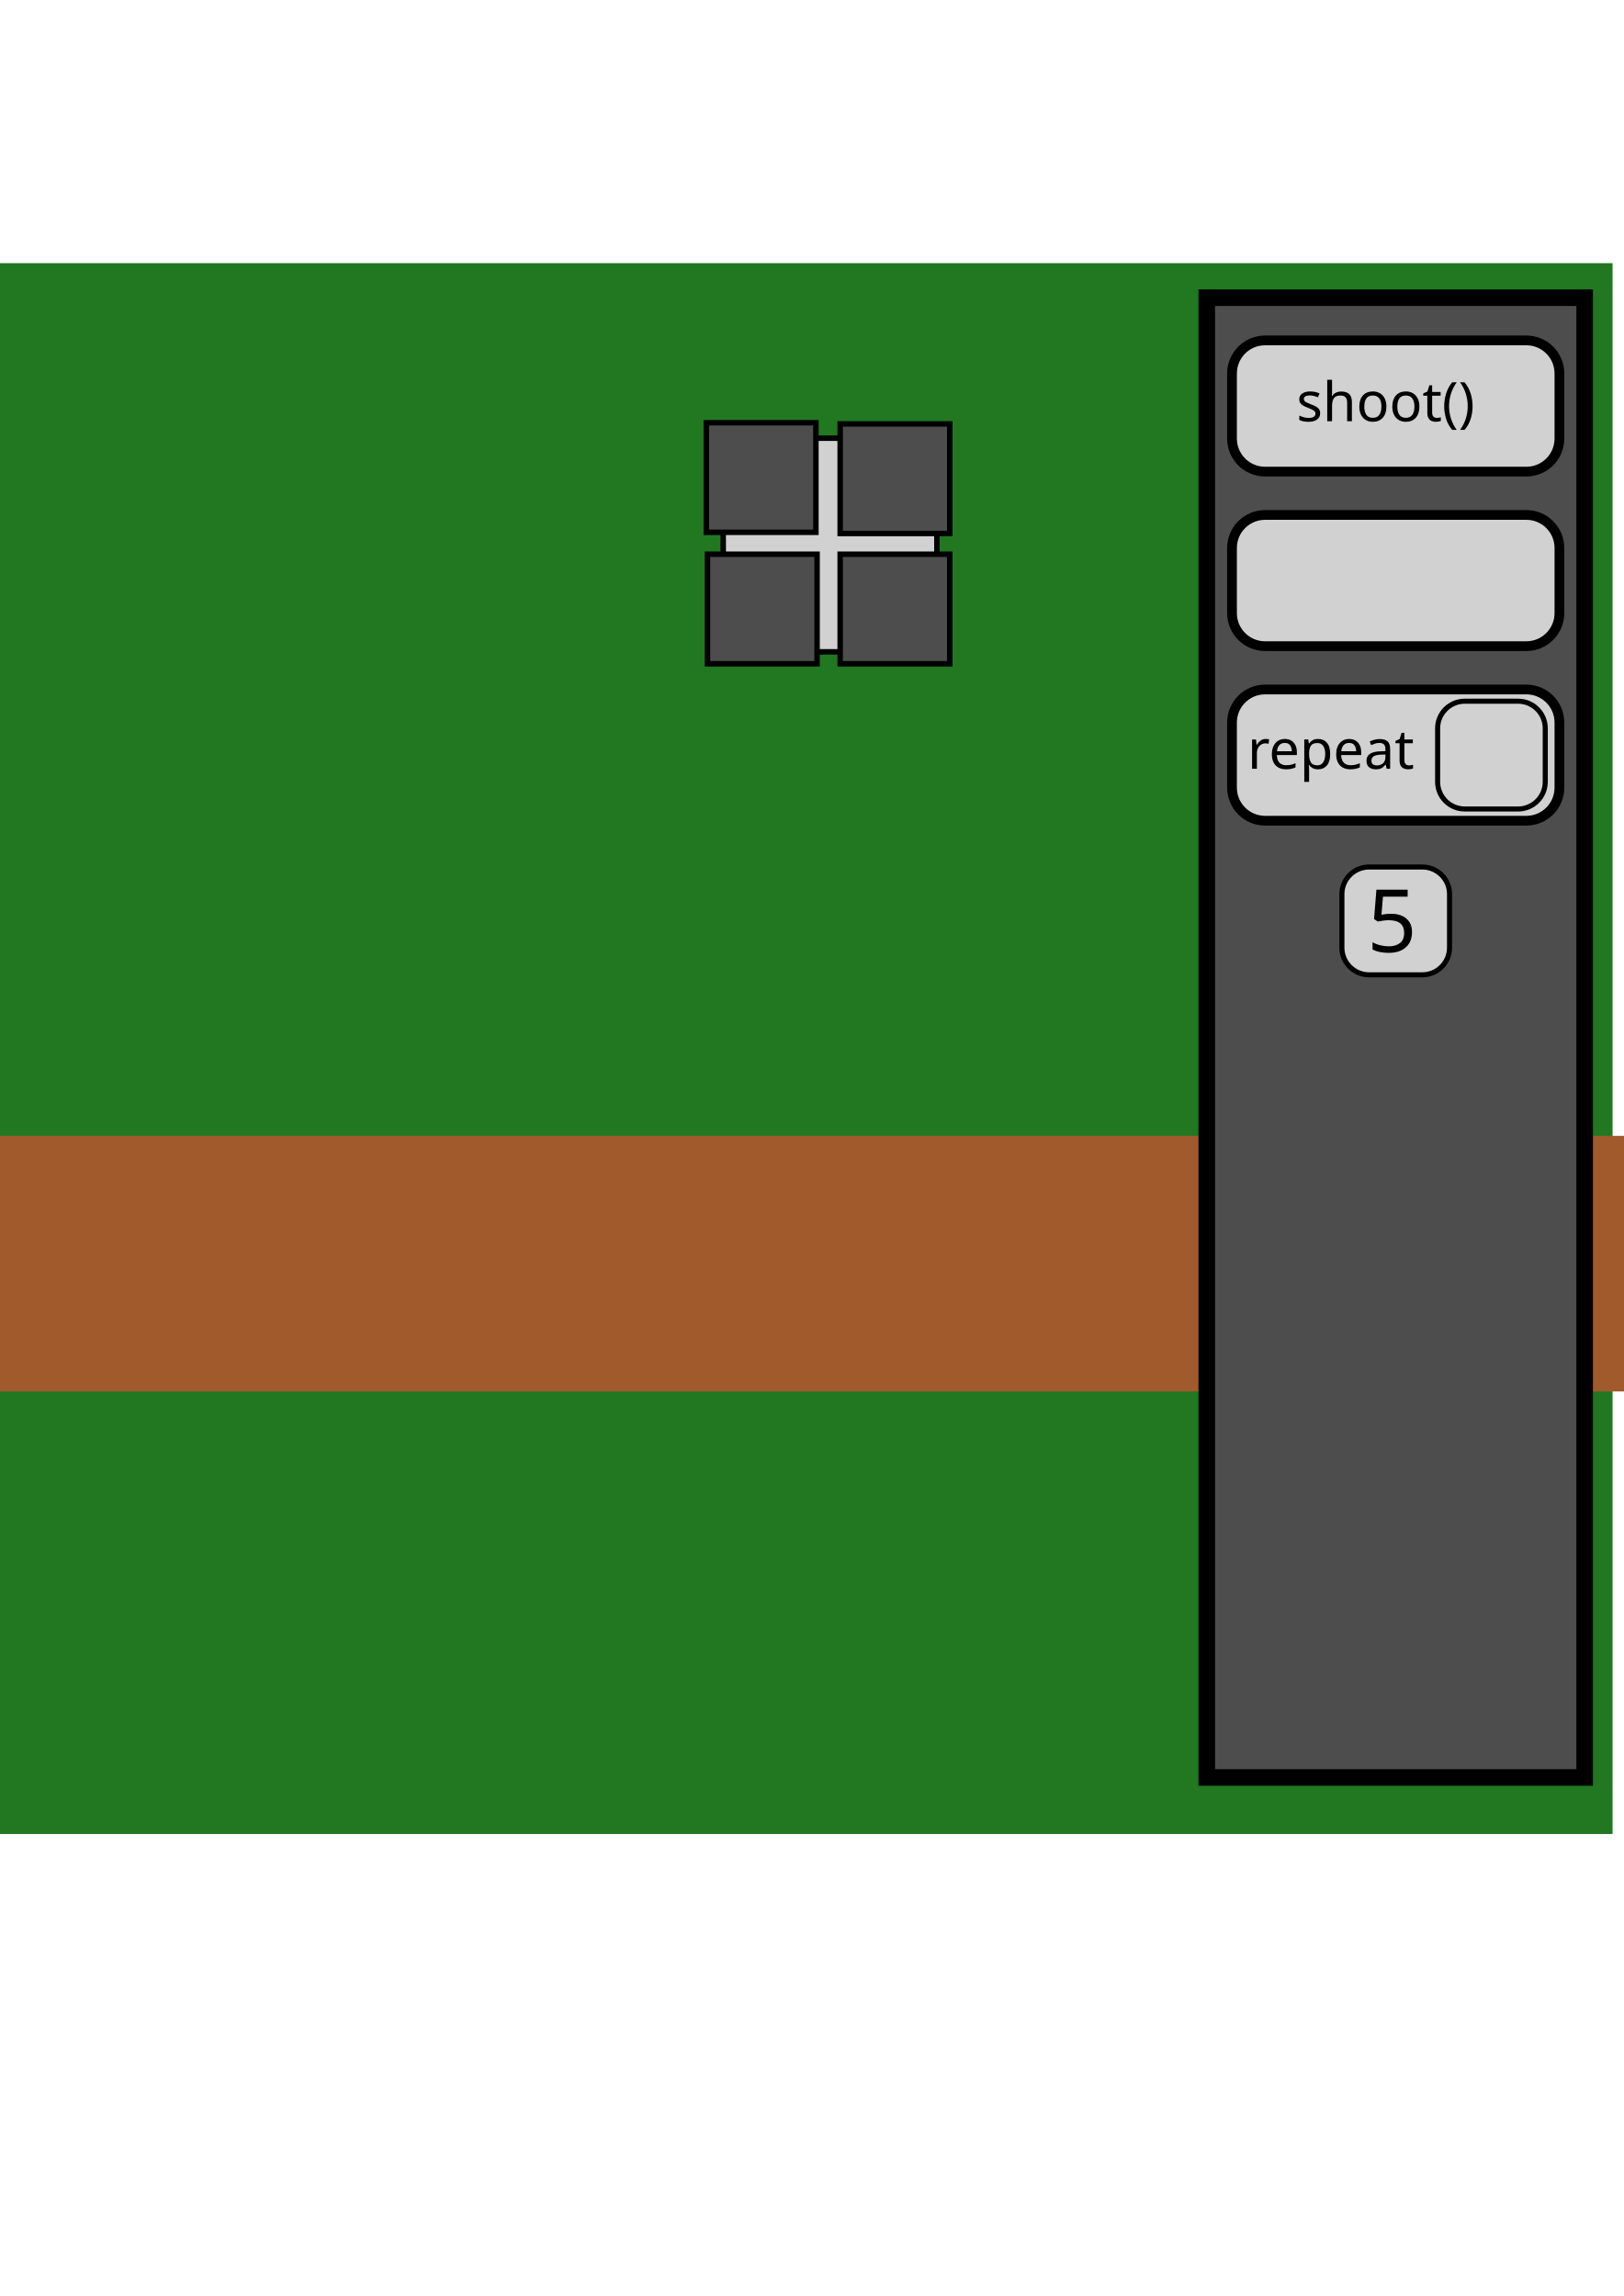
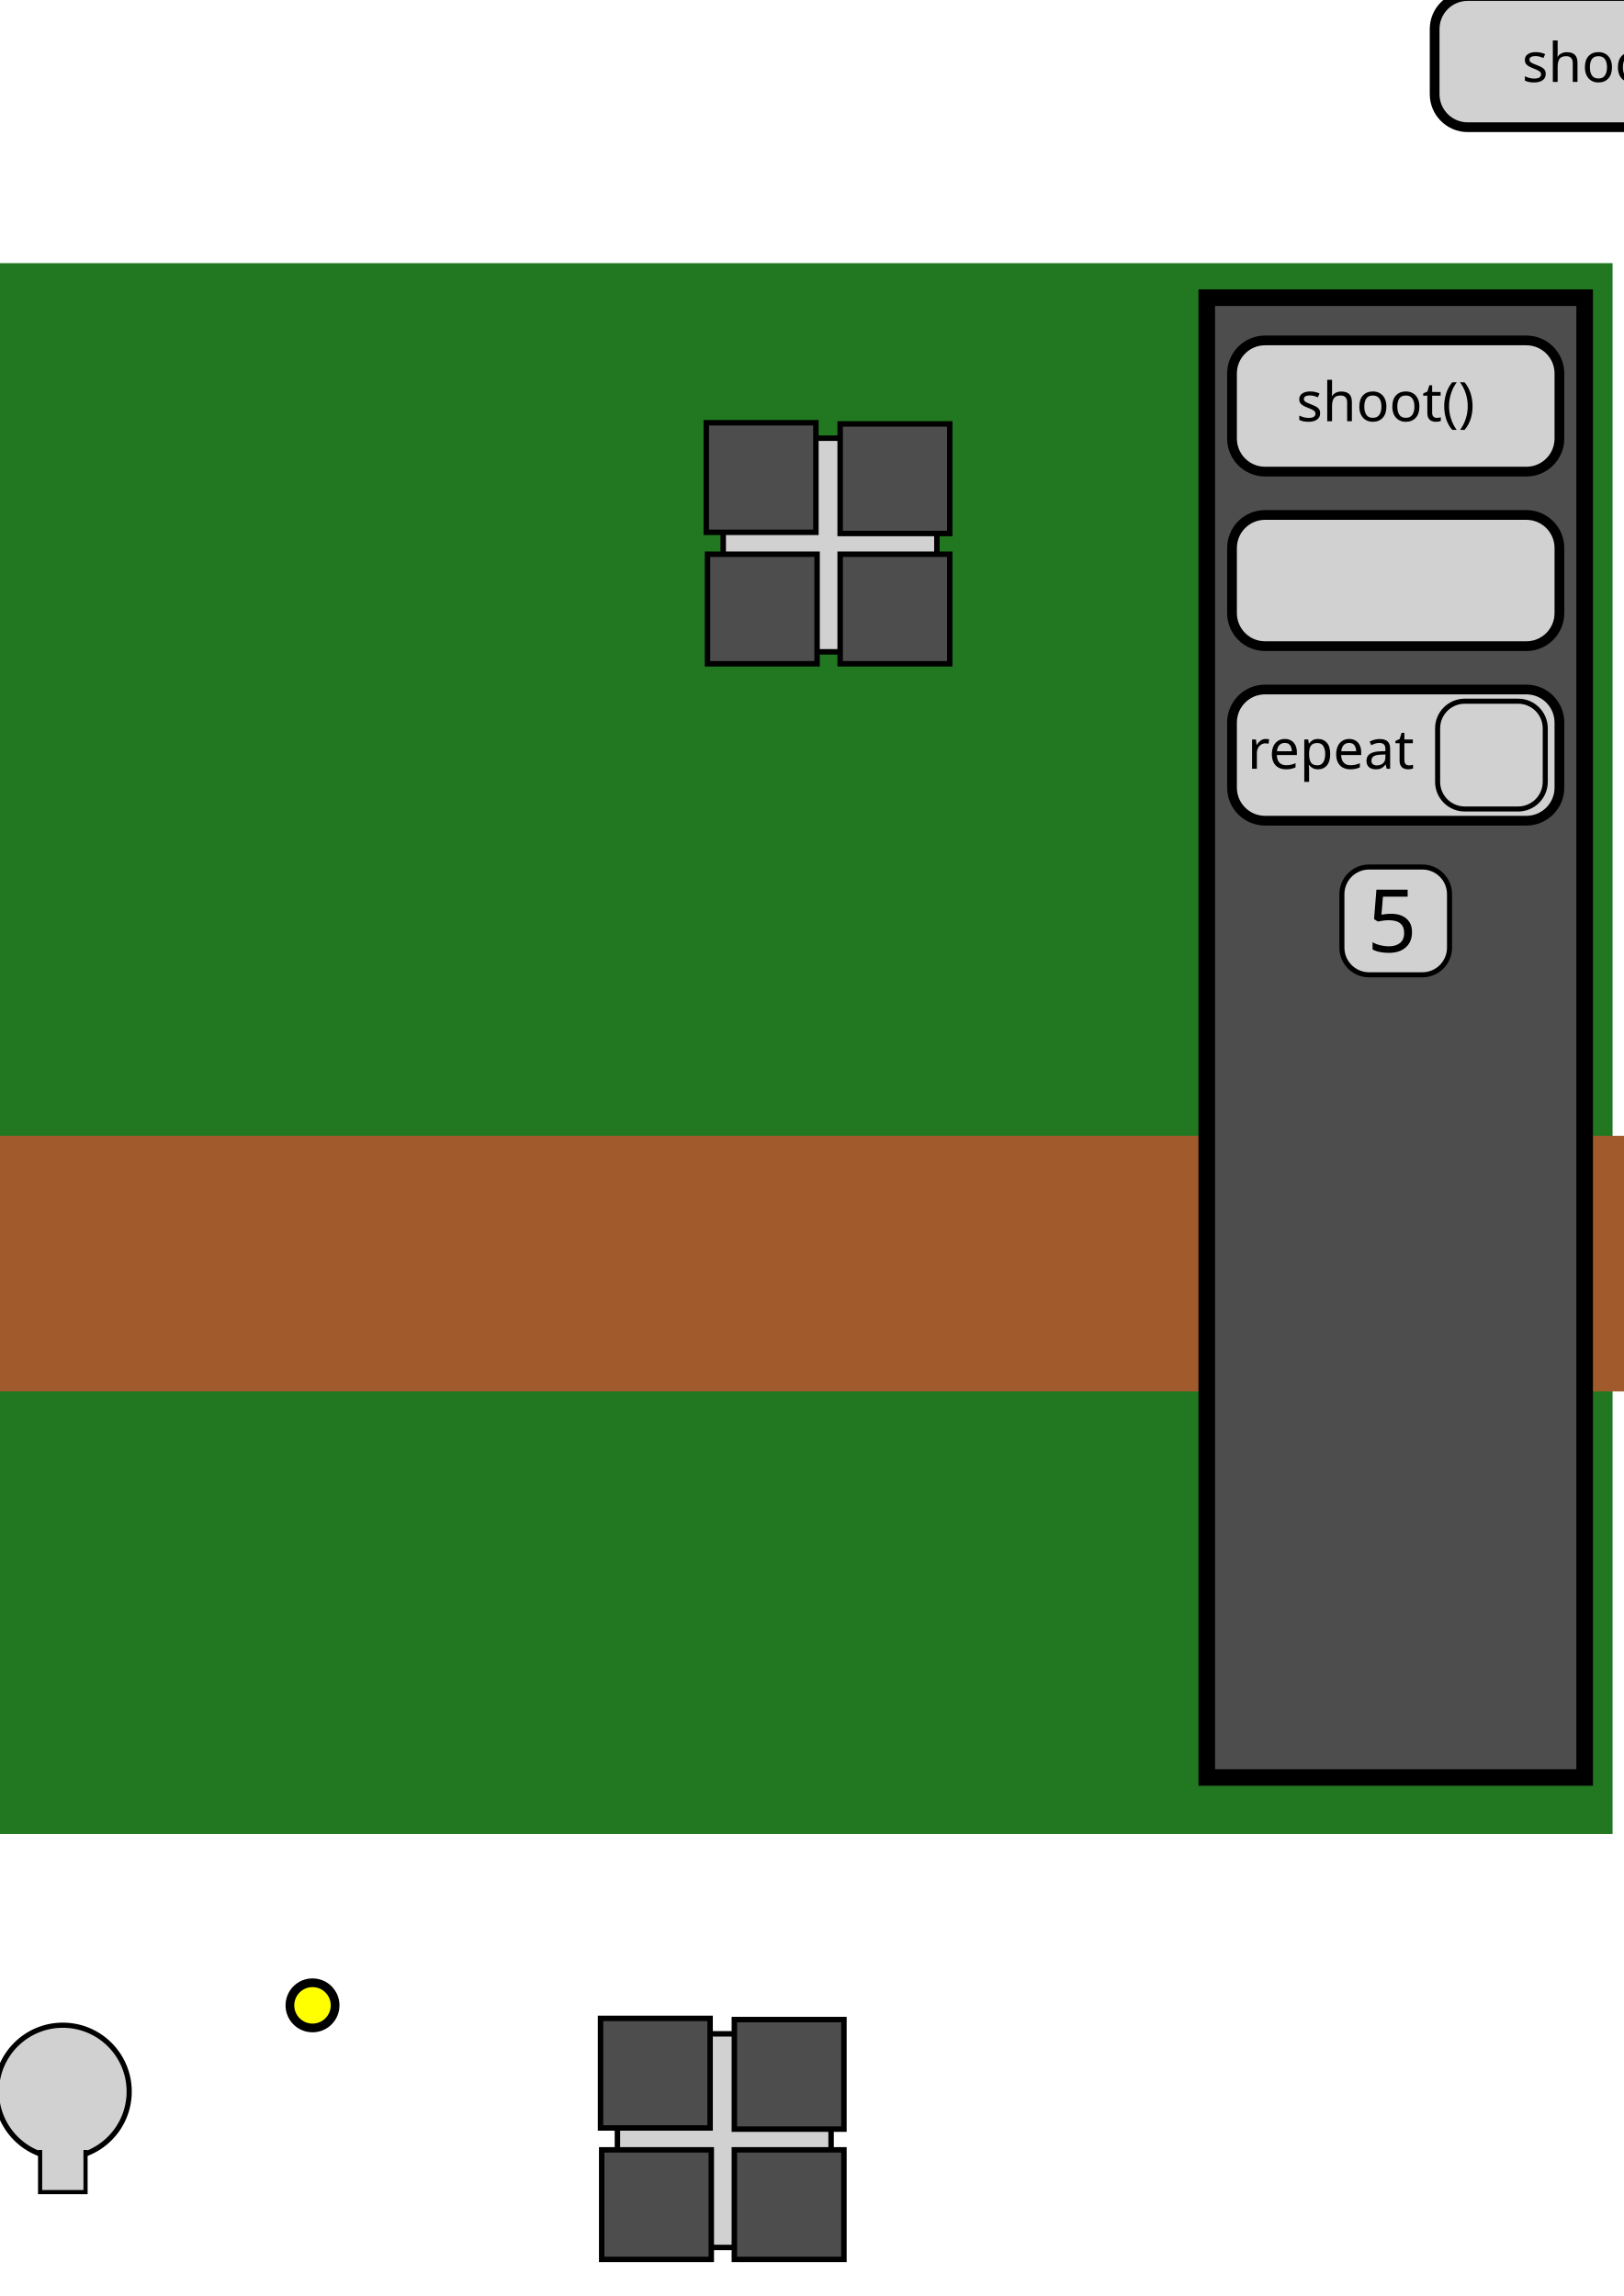
<svg xmlns="http://www.w3.org/2000/svg" width="210mm" height="297mm" viewBox="0 0 744.094 1052.362" id="svg2" version="1.1">
  <defs id="defs4">
    <marker orient="auto" refY="0.0" refX="0.0" id="TriangleOutL" style="overflow:visible">
      <path id="path4304" d="M 5.77,0.0 L -2.88,5.0 L -2.88,-5.0 L 5.77,0.0 z " style="fill-rule:evenodd;stroke:#000000;stroke-width:1pt;stroke-opacity:1;fill:#ff0000;fill-opacity:1" transform="scale(0.8)" />
    </marker>
    <marker orient="auto" refY="0.0" refX="0.0" id="Arrow1Lend" style="overflow:visible;">
      <path id="path4165" d="M 0.0,0.0 L 5.0,-5.0 L -12.5,0.0 L 5.0,5.0 L 0.0,0.0 z " style="fill-rule:evenodd;stroke:#000000;stroke-width:1pt;stroke-opacity:1;fill:#000000;fill-opacity:1" transform="scale(0.8) rotate(180) translate(12.5,0)" />
    </marker>
  </defs>
  <g id="layer1">
    <g id="g5170">
      <rect y="120.616" x="-541.005" height="720" width="1280" id="rect4136" style="opacity:1;fill:#217821;fill-opacity:1;stroke:none;stroke-width:5;stroke-miterlimit:4;stroke-dasharray:none;stroke-opacity:1" />
    </g>
    <rect style="opacity:1;fill:#a05a2c;fill-opacity:1;stroke:none;stroke-width:5;stroke-miterlimit:4;stroke-dasharray:none;stroke-opacity:1" id="rect4138" width="1434.286" height="117.143" x="-618.148" y="520.616" />
    <circle style="opacity:1;fill:#4d4d4d;fill-opacity:1;stroke:#000000;stroke-width:2.366;stroke-miterlimit:4;stroke-dasharray:none;stroke-opacity:1" id="path4143" cx="-65.15" cy="449.543" r="37.756" />
    <circle style="opacity:1;fill:#d1d1d1;fill-opacity:1;stroke:#000000;stroke-width:2.366;stroke-miterlimit:4;stroke-dasharray:none;stroke-opacity:1" id="path4148" cx="-65.15" cy="449.543" r="30.415" />
    <path style="opacity:1;fill:#d1d1d1;fill-opacity:1;stroke:#000000;stroke-width:1.908;stroke-miterlimit:4;stroke-dasharray:none;stroke-opacity:1" d="m -54.742,476.32 0,19.306 -20.818,0 0,-19.306" id="rect4145" />
    <rect style="opacity:1;fill:#4d4d4d;fill-opacity:1;stroke:#000000;stroke-width:7.591;stroke-miterlimit:4;stroke-dasharray:none;stroke-opacity:1" id="rect4195" width="173.175" height="678.252" x="-522.974" y="136.449" />
    <rect style="opacity:1;fill:#d1d1d1;fill-opacity:1;stroke:#000000;stroke-width:4.463;stroke-miterlimit:4;stroke-dasharray:none;stroke-opacity:1" id="rect4197" width="150.04" height="60.136" x="-511.406" y="158.027" ry="15.152" />
    <rect ry="15.152" y="238.027" x="-511.406" height="60.136" width="150.04" id="rect4233" style="opacity:1;fill:#d1d1d1;fill-opacity:1;stroke:#000000;stroke-width:4.463;stroke-miterlimit:4;stroke-dasharray:none;stroke-opacity:1" />
    <rect style="opacity:1;fill:#d1d1d1;fill-opacity:1;stroke:#000000;stroke-width:4.463;stroke-miterlimit:4;stroke-dasharray:none;stroke-opacity:1" id="rect4237" width="150.04" height="60.136" x="-511.406" y="318.027" ry="15.152" />
    <text xml:space="preserve" style="font-style:normal;font-weight:normal;font-size:40px;line-height:125%;font-family:sans-serif;letter-spacing:0px;word-spacing:0px;fill:#000000;fill-opacity:1;stroke:none;stroke-width:1px;stroke-linecap:butt;stroke-linejoin:miter;stroke-opacity:1" x="-278.802" y="226.057" id="text4247">
      <tspan id="tspan4249" x="-278.802" y="226.057" />
    </text>
    <rect y="136.449" x="553.026" height="678.252" width="173.175" id="rect4787" style="opacity:1;fill:#4d4d4d;fill-opacity:1;stroke:#000000;stroke-width:7.591;stroke-miterlimit:4;stroke-dasharray:none;stroke-opacity:1" />
    <rect ry="15.152" y="156.027" x="564.594" height="60.136" width="150.04" id="rect4789" style="opacity:1;fill:#d1d1d1;fill-opacity:1;stroke:#000000;stroke-width:4.463;stroke-miterlimit:4;stroke-dasharray:none;stroke-opacity:1" />
    <rect style="opacity:1;fill:#d1d1d1;fill-opacity:1;stroke:#000000;stroke-width:4.463;stroke-miterlimit:4;stroke-dasharray:none;stroke-opacity:1" id="rect4791" width="150.04" height="60.136" x="564.594" y="236.027" ry="15.152" />
    <rect ry="15.152" y="316.027" x="564.594" height="60.136" width="150.04" id="rect4793" style="opacity:1;fill:#d1d1d1;fill-opacity:1;stroke:#000000;stroke-width:4.463;stroke-miterlimit:4;stroke-dasharray:none;stroke-opacity:1" />
    <g id="g5173" transform="translate(1.428571,31.42857)">
      <path style="fill:#ff0000;fill-opacity:1;fill-rule:evenodd;stroke:#000000;stroke-width:4.529pt;stroke-opacity:1" d="m -60.106,339.282 16.045,0 -22.326,27.741 -22.957,-27.741 16.326,0" id="path5166" />
      <path style="color:#000000;font-style:normal;font-variant:normal;font-weight:normal;font-stretch:normal;font-size:medium;line-height:normal;font-family:sans-serif;text-indent:0;text-align:start;text-decoration:none;text-decoration-line:none;text-decoration-style:solid;text-decoration-color:#000000;letter-spacing:normal;word-spacing:normal;text-transform:none;direction:ltr;block-progression:tb;writing-mode:lr-tb;baseline-shift:baseline;text-anchor:start;white-space:normal;clip-rule:nonzero;display:inline;overflow:visible;visibility:visible;opacity:1;isolation:auto;mix-blend-mode:normal;color-interpolation:sRGB;color-interpolation-filters:linearRGB;solid-color:#000000;solid-opacity:1;fill:#ff0000;fill-opacity:1;fill-rule:evenodd;stroke:#000000;stroke-width:6.622;stroke-linecap:butt;stroke-linejoin:miter;stroke-miterlimit:4;stroke-dasharray:none;stroke-dashoffset:0;stroke-opacity:1;color-rendering:auto;image-rendering:auto;shape-rendering:auto;text-rendering:auto;enable-background:accumulate" d="m -60.3,342.106 0,-40.838 -12.912,0 0,40.838" id="path4156" />
    </g>
    <text xml:space="preserve" style="font-style:normal;font-weight:normal;font-size:25px;line-height:125%;font-family:sans-serif;letter-spacing:0px;word-spacing:0px;fill:#000000;fill-opacity:1;stroke:none;stroke-width:1px;stroke-linecap:butt;stroke-linejoin:miter;stroke-opacity:1" x="594.137" y="193.078" id="text5177">
      <tspan id="tspan5179" x="594.137" y="193.078">shoot()</tspan>
    </text>
    <rect style="opacity:1;fill:#d1d1d1;fill-opacity:1;stroke:#000000;stroke-width:2.5;stroke-linejoin:miter;stroke-miterlimit:4;stroke-dasharray:none;stroke-opacity:1" id="rect5786" width="97.917" height="97.917" x="331.431" y="200.844" />
    <rect style="opacity:1;fill:#4d4d4d;fill-opacity:1;stroke:#000000;stroke-width:2.5;stroke-linejoin:miter;stroke-miterlimit:4;stroke-dasharray:none;stroke-opacity:1" id="rect5800" width="50.219" height="50.219" x="323.686" y="193.767" />
    <rect y="194.305" x="385.019" height="50.219" width="50.219" id="rect5802" style="opacity:1;fill:#4d4d4d;fill-opacity:1;stroke:#000000;stroke-width:2.5;stroke-linejoin:miter;stroke-miterlimit:4;stroke-dasharray:none;stroke-opacity:1" />
    <rect style="opacity:1;fill:#4d4d4d;fill-opacity:1;stroke:#000000;stroke-width:2.5;stroke-linejoin:miter;stroke-miterlimit:4;stroke-dasharray:none;stroke-opacity:1" id="rect5804" width="50.219" height="50.219" x="324.224" y="254.024" />
    <rect y="254.024" x="385.019" height="50.219" width="50.219" id="rect5806" style="opacity:1;fill:#4d4d4d;fill-opacity:1;stroke:#000000;stroke-width:2.5;stroke-linejoin:miter;stroke-miterlimit:4;stroke-dasharray:none;stroke-opacity:1" />
    <rect style="opacity:1;fill:#d1d1d1;fill-opacity:1;stroke:#000000;stroke-width:2.319;stroke-miterlimit:4;stroke-dasharray:none;stroke-opacity:1" id="rect5810" width="49.326" height="49.403" x="658.818" y="321.394" ry="12.448" />
    <text xml:space="preserve" style="font-style:normal;font-weight:normal;font-size:25px;line-height:125%;font-family:sans-serif;letter-spacing:0px;word-spacing:0px;fill:#000000;fill-opacity:1;stroke:none;stroke-width:1px;stroke-linecap:butt;stroke-linejoin:miter;stroke-opacity:1" x="571.666" y="352.358" id="text5177-2">
      <tspan id="tspan5179-8" x="571.666" y="352.358">repeat</tspan>
    </text>
    <rect ry="12.448" y="397.394" x="614.951" height="49.403" width="49.326" id="rect5832" style="opacity:1;fill:#d1d1d1;fill-opacity:1;stroke:#000000;stroke-width:2.319;stroke-miterlimit:4;stroke-dasharray:none;stroke-opacity:1" />
    <text xml:space="preserve" style="font-style:normal;font-weight:normal;font-size:40px;line-height:125%;font-family:sans-serif;letter-spacing:0px;word-spacing:0px;fill:#000000;fill-opacity:1;stroke:none;stroke-width:1px;stroke-linecap:butt;stroke-linejoin:miter;stroke-opacity:1" x="626.489" y="436.334" id="text5834">
      <tspan id="tspan5836" x="626.489" y="436.334">5</tspan>
    </text>
-     <path style="opacity:1;fill:#30ffff;fill-opacity:1;stroke:#000000;stroke-width:3.557;stroke-linejoin:miter;stroke-miterlimit:4;stroke-dasharray:none;stroke-opacity:1" id="path5842" d="m -140,629.62 -34.691,-60.086 -34.691,-60.086 69.381,0 69.381,0 -34.691,60.086 z" transform="matrix(-0.003729,-0.7027479,0.7027479,-0.003729,-669.701,480.627)" />
+     <path style="opacity:1;fill:#ff0000;fill-opacity:1;stroke:#000000;stroke-width:9.961;stroke-linejoin:miter;stroke-miterlimit:4;stroke-dasharray:none;stroke-opacity:1" id="path5842" d="m -140,629.62 -34.691,-60.086 -34.691,-60.086 69.381,0 69.381,0 -34.691,60.086 z" transform="matrix(-0.003729,-0.7027479,0.7027479,-0.003729,-669.701,480.627)" />
+     <circle r="37.756" cy="958.66" cx="-71.211" id="circle4178" style="opacity:1;fill:#4d4d4d;fill-opacity:1;stroke:#000000;stroke-width:2.366;stroke-miterlimit:4;stroke-dasharray:none;stroke-opacity:1" />
+     <circle r="30.415" cy="958.66" cx="28.789" id="circle4180" style="opacity:1;fill:#d1d1d1;fill-opacity:1;stroke:#000000;stroke-width:2.366;stroke-miterlimit:4;stroke-dasharray:none;stroke-opacity:1" />
+     <path id="path4182" d="m 39.198,985.437 0,19.306 -20.818,0 0,-19.306" style="opacity:1;fill:#d1d1d1;fill-opacity:1;stroke:#000000;stroke-width:1.908;stroke-miterlimit:4;stroke-dasharray:none;stroke-opacity:1" />
+     <rect y="932.195" x="282.944" height="97.917" width="97.917" id="rect4184" style="opacity:1;fill:#d1d1d1;fill-opacity:1;stroke:#000000;stroke-width:2.5;stroke-linejoin:miter;stroke-miterlimit:4;stroke-dasharray:none;stroke-opacity:1" />
+     <rect y="925.118" x="275.199" height="50.219" width="50.219" id="rect4186" style="opacity:1;fill:#4d4d4d;fill-opacity:1;stroke:#000000;stroke-width:2.5;stroke-linejoin:miter;stroke-miterlimit:4;stroke-dasharray:none;stroke-opacity:1" />
+     <rect style="opacity:1;fill:#4d4d4d;fill-opacity:1;stroke:#000000;stroke-width:2.5;stroke-linejoin:miter;stroke-miterlimit:4;stroke-dasharray:none;stroke-opacity:1" id="rect4188" width="50.219" height="50.219" x="336.531" y="925.656" />
+     <rect y="985.374" x="275.737" height="50.219" width="50.219" id="rect4190" style="opacity:1;fill:#4d4d4d;fill-opacity:1;stroke:#000000;stroke-width:2.5;stroke-linejoin:miter;stroke-miterlimit:4;stroke-dasharray:none;stroke-opacity:1" />
+     <rect style="opacity:1;fill:#4d4d4d;fill-opacity:1;stroke:#000000;stroke-width:2.5;stroke-linejoin:miter;stroke-miterlimit:4;stroke-dasharray:none;stroke-opacity:1" id="rect4192" width="50.219" height="50.219" x="336.531" y="985.374" />
+     <rect style="opacity:1;fill:#d1d1d1;fill-opacity:1;stroke:#000000;stroke-width:4.463;stroke-miterlimit:4;stroke-dasharray:none;stroke-opacity:1" id="rect4194" width="150.04" height="60.136" x="657.451" y="-1.83" ry="15.152" />
+     <text id="text4196" y="37.546" x="697.516" style="font-style:normal;font-weight:normal;font-size:25px;line-height:125%;font-family:sans-serif;letter-spacing:0px;word-spacing:0px;fill:#000000;fill-opacity:1;stroke:none;stroke-width:1px;stroke-linecap:butt;stroke-linejoin:miter;stroke-opacity:1" xml:space="preserve">
+       <tspan y="37.546" x="697.516" id="tspan4198">shoot</tspan>
+     </text>
+     <circle style="opacity:1;fill:#ffff00;fill-opacity:1;stroke:#000000;stroke-width:4;stroke-linejoin:miter;stroke-miterlimit:4;stroke-dasharray:none;stroke-opacity:1" id="path4222" cx="143.214" cy="919.148" r="10.357" />
+     <circle r="37.756" cy="960.972" cx="-210.865" id="circle4230" style="opacity:0.5;fill:#4d4d4d;fill-opacity:1;stroke:#000000;stroke-width:2.366;stroke-miterlimit:4;stroke-dasharray:none;stroke-opacity:1" />
+     <path style="opacity:0.5;fill:#d1d1d1;fill-opacity:1;stroke:#000000;stroke-width:2.366;stroke-miterlimit:4;stroke-dasharray:none;stroke-opacity:1" d="M -210.865 930.557 A 30.415 30.415 0 0 0 -241.279 960.971 A 30.415 30.415 0 0 0 -221.273 989.51 L -221.273 1007.055 L -200.455 1007.055 L -200.455 989.523 A 30.415 30.415 0 0 0 -180.449 960.971 A 30.415 30.415 0 0 0 -210.865 930.557 z " id="circle4232" />
+     <ellipse style="opacity:0;fill:#ffff00;fill-opacity:1;stroke:#000000;stroke-width:4;stroke-linejoin:miter;stroke-miterlimit:4;stroke-dasharray:none;stroke-opacity:1" id="path4237" cx="-301.071" cy="1081.648" rx="24.643" ry="36.429" />
+     <circle style="opacity:0;fill:#ffff00;fill-opacity:1;stroke:#000000;stroke-width:0.139;stroke-linejoin:miter;stroke-miterlimit:4;stroke-dasharray:none;stroke-opacity:1" id="path4680" cx="-239.214" cy="1103.862" r="0.859" />
+     <text xml:space="preserve" style="font-style:normal;font-weight:normal;font-size:40px;line-height:125%;font-family:sans-serif;letter-spacing:0px;word-spacing:0px;fill:#000000;fill-opacity:1;stroke:none;stroke-width:1px;stroke-linecap:butt;stroke-linejoin:miter;stroke-opacity:1;text-anchor:middle;text-align:center;" x="-247.154" y="1044.505" id="text4682">
+       <tspan id="tspan4684" x="-317.143" y="1044.505" style="font-size:13.75px;text-anchor:middle;text-align:center;">blank (don't lose it!)</tspan>
+       <tspan x="-317.143" y="1088.836" id="tspan4686"> V</tspan>
+     </text>
  </g>
</svg>
